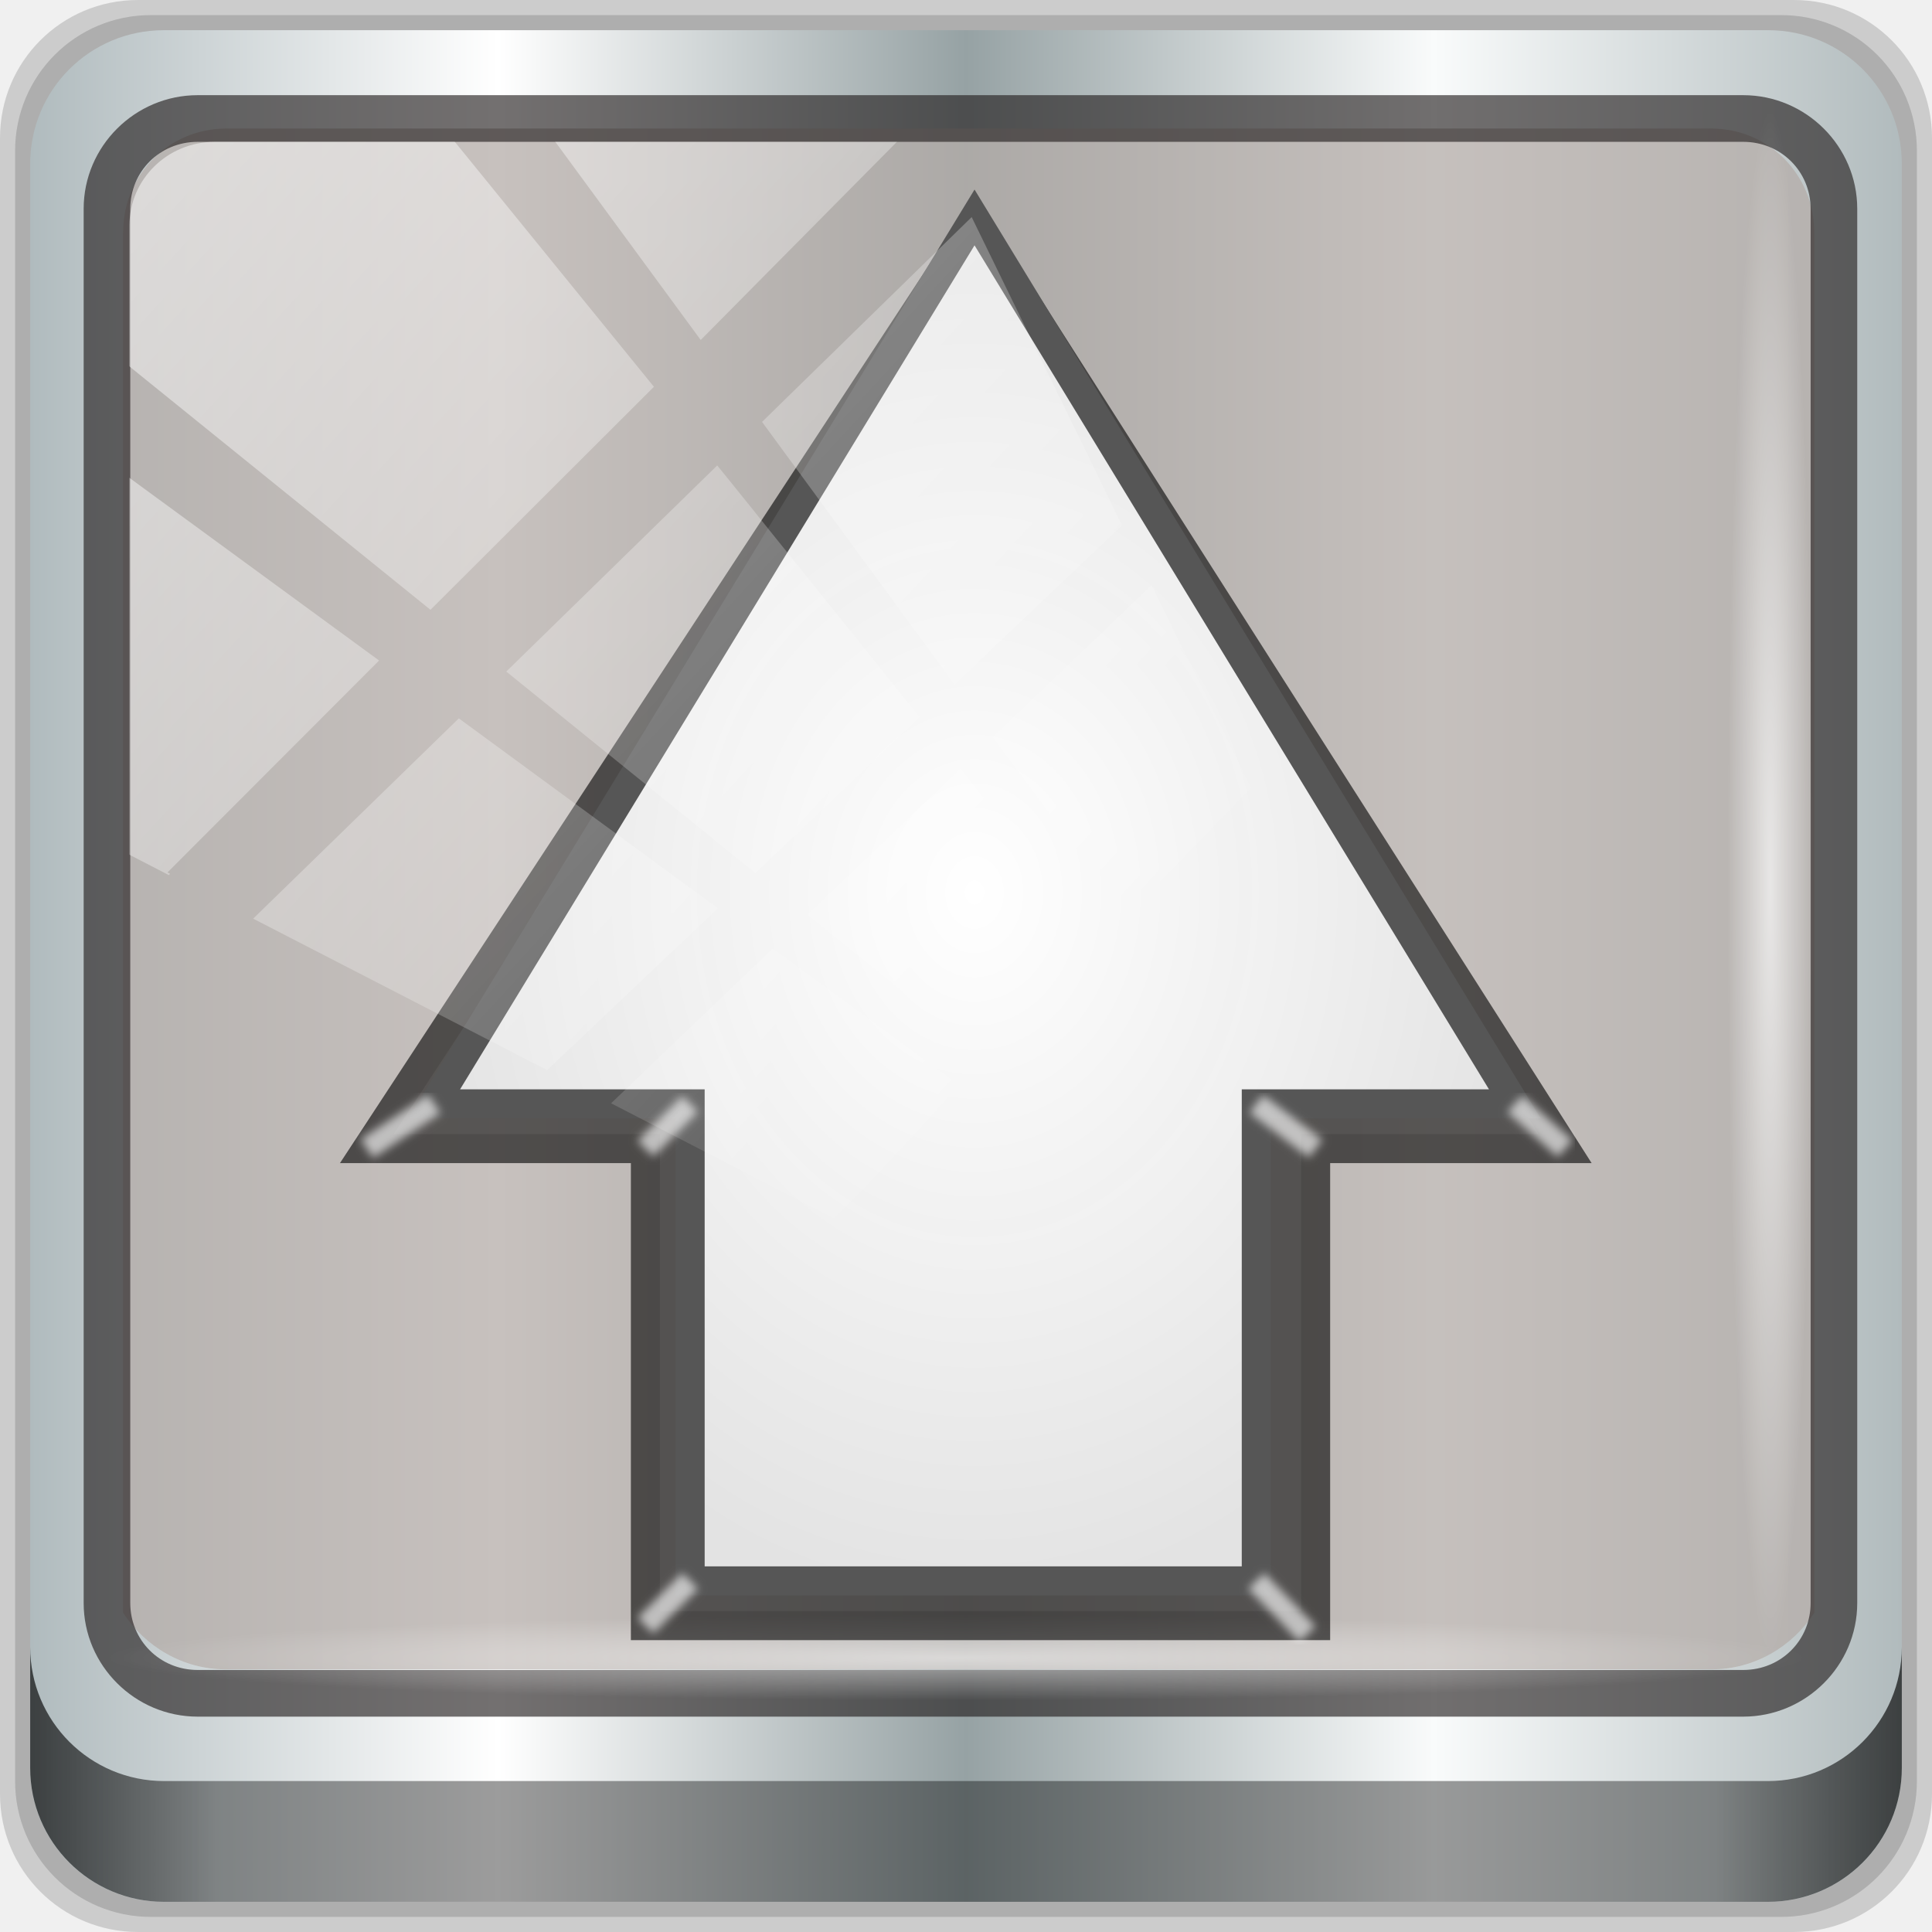
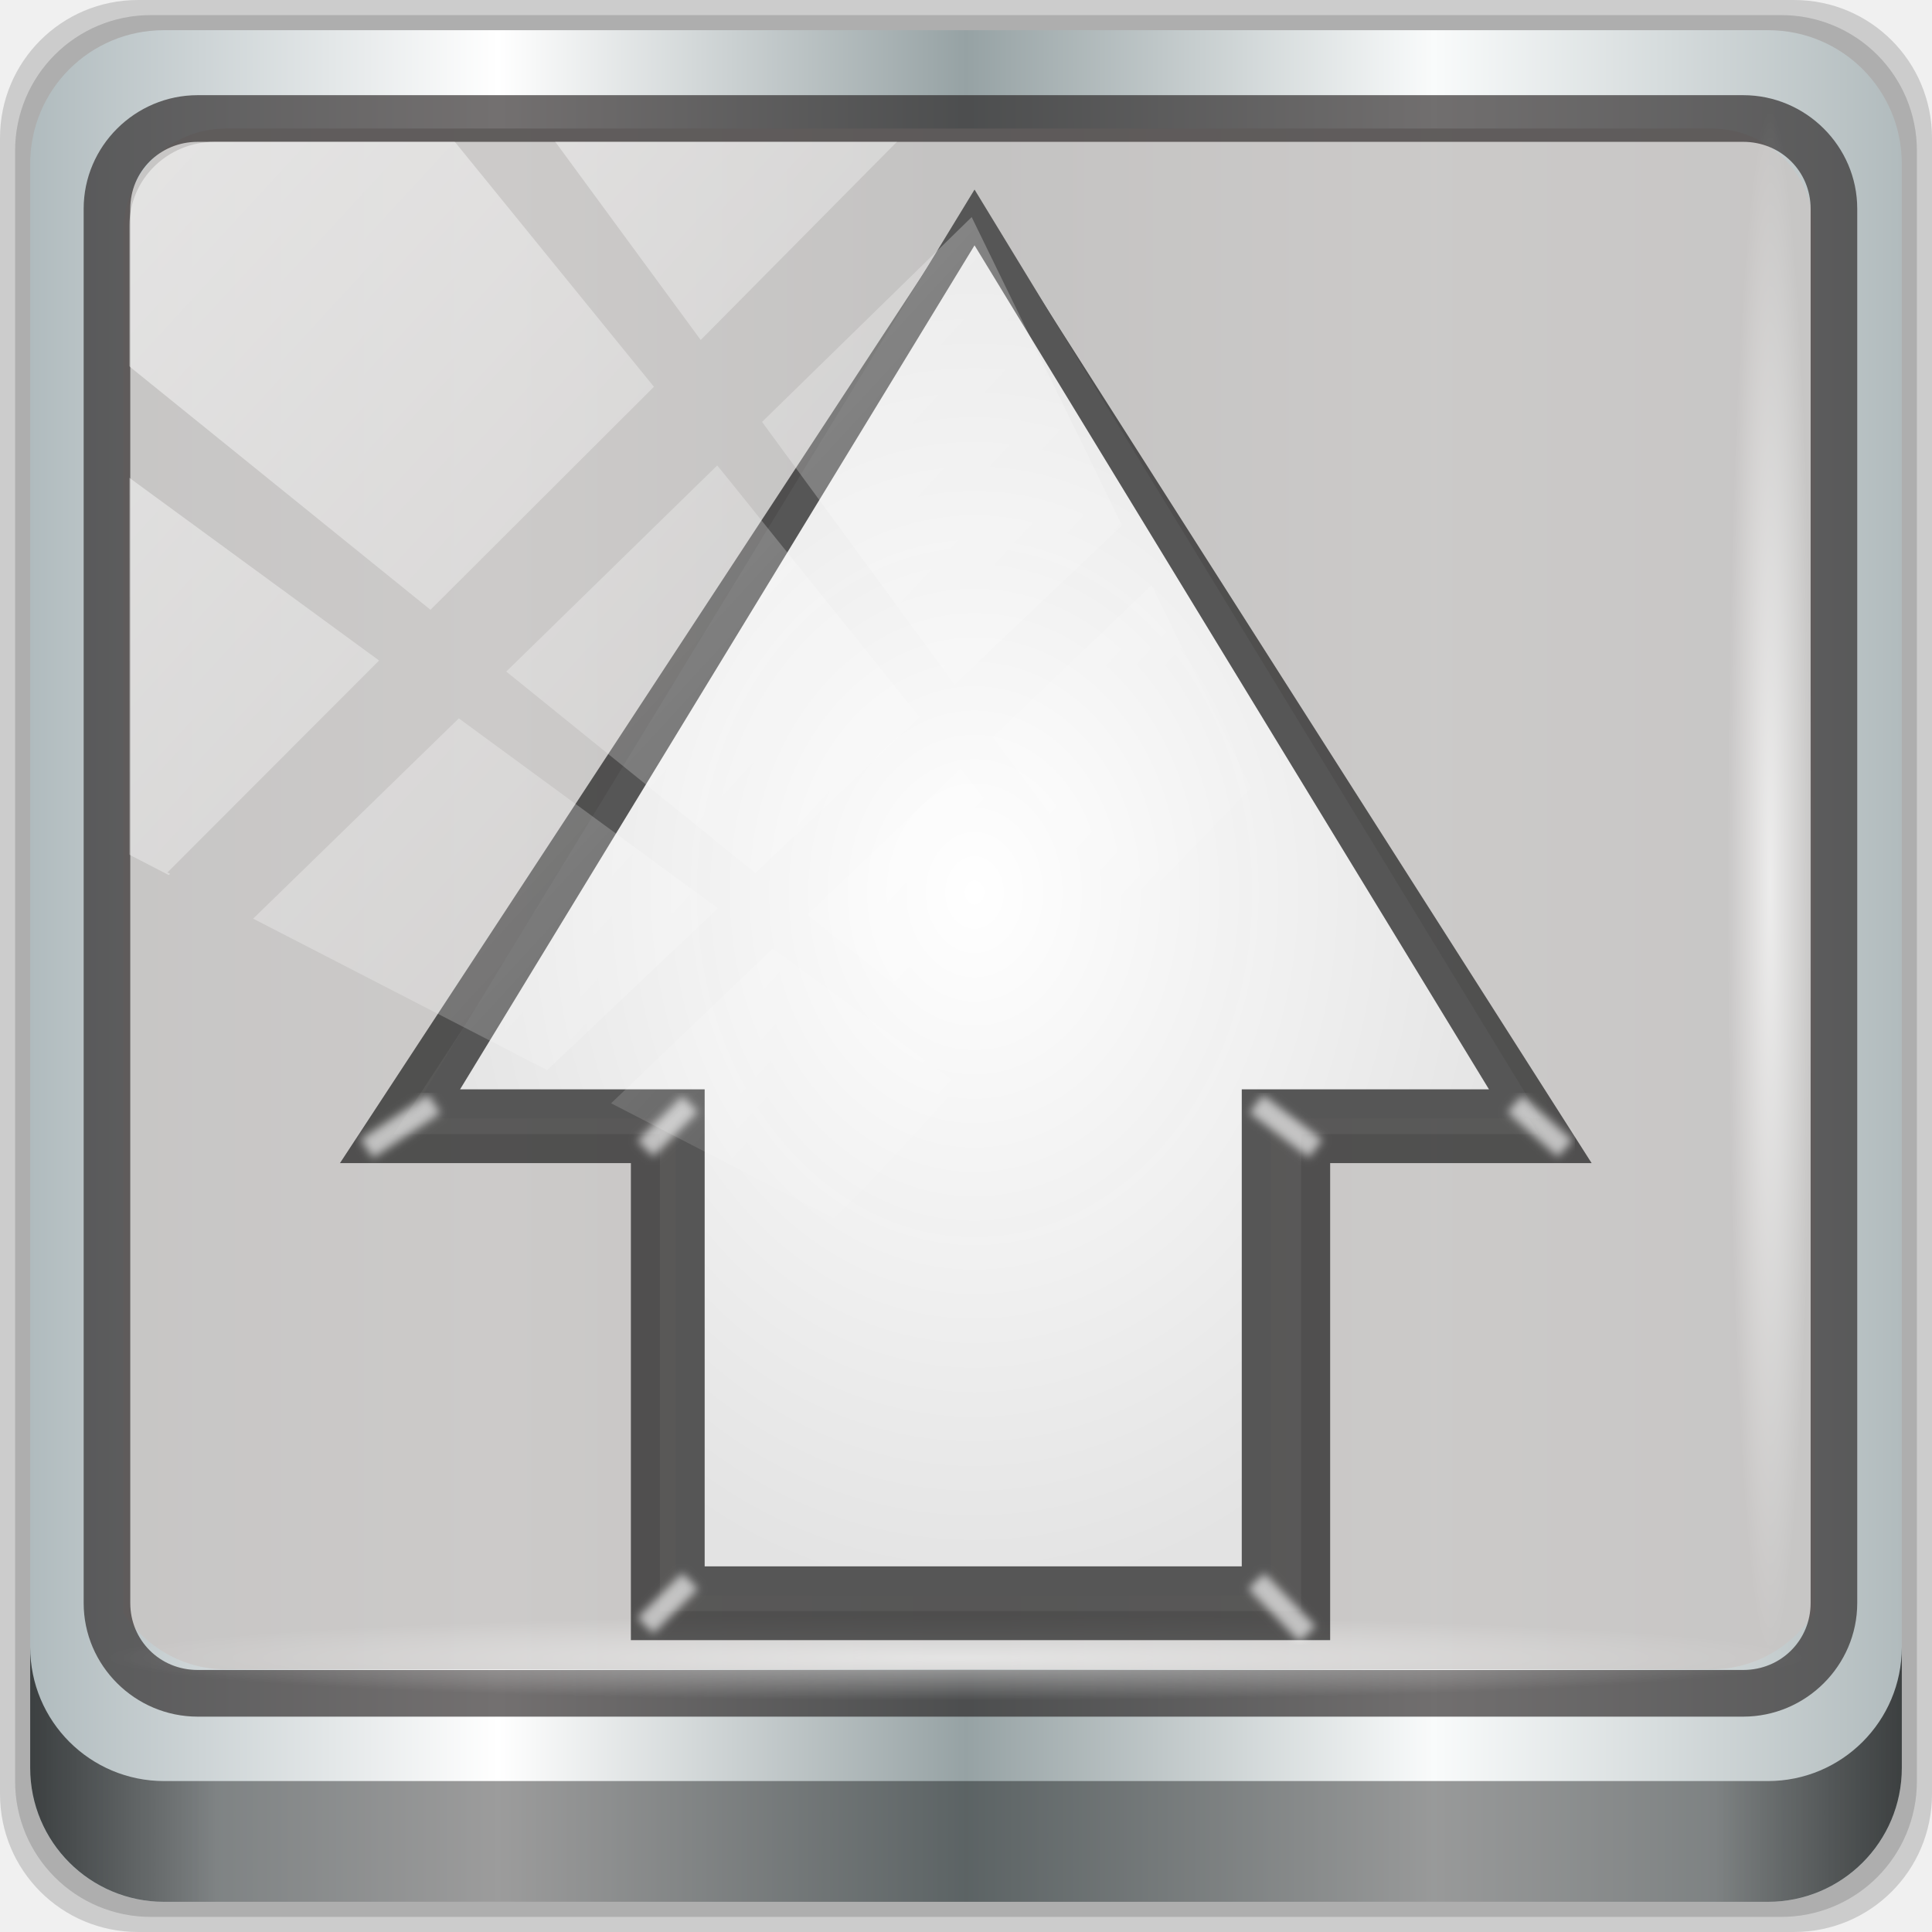
<svg xmlns="http://www.w3.org/2000/svg" xmlns:xlink="http://www.w3.org/1999/xlink" width="96" height="96" viewBox="0 0 96 96" version="1.1" id="svg1072">
  <defs id="defs1066">
    <linearGradient id="linearGradient959">
      <stop id="stop955" offset="0" style="stop-color:#ffffff;stop-opacity:1;" />
      <stop id="stop957" offset="1" style="stop-color:#e5e5e5;stop-opacity:0.988" />
    </linearGradient>
    <linearGradient id="linearGradient887">
      <stop style="stop-color:#ffffff;stop-opacity:1;" offset="0" id="stop883" />
      <stop style="stop-color:#bcbcbc;stop-opacity:0.99" offset="1" id="stop885" />
    </linearGradient>
    <linearGradient y2="47" x2="90" y1="47" x1="6" gradientTransform="matrix(1.107143,0,0,1.107143,-4.993903,-3.620687)" gradientUnits="userSpaceOnUse" id="linearGradient4071" xlink:href="#linearGradient6139-0" />
    <linearGradient id="linearGradient6139-0">
      <stop style="stop-color:#b0bbbe;stop-opacity:1" offset="0" id="stop6141-2" />
      <stop id="stop6151-0" offset="0.25" style="stop-color:#ffffff;stop-opacity:1;" />
      <stop id="stop6147-1" offset="0.5" style="stop-color:#96a2a4;stop-opacity:1" />
      <stop style="stop-color:#f9fbfb;stop-opacity:1" offset="0.75" id="stop6149-4" />
      <stop style="stop-color:#b1bbbd;stop-opacity:1" offset="1" id="stop6143-4" />
    </linearGradient>
    <linearGradient id="linearGradient4281-6-1-6">
      <stop offset="0" style="stop-color:#1e1e1e;stop-opacity:1" id="stop4283-9-3-0" />
      <stop offset="1" style="stop-color:#505050;stop-opacity:1" id="stop4285-8-23-2" />
    </linearGradient>
    <linearGradient gradientUnits="userSpaceOnUse" y2="88.172" x2="94.5" y1="88.172" x1="1.5" id="linearGradient4129" xlink:href="#linearGradient3832-0-6-1-1" gradientTransform="translate(0.1489535,0.415026)" />
    <linearGradient id="linearGradient3832-0-6-1-1">
      <stop id="stop3834-6-3-7-1" offset="0" style="stop-color:#000000;stop-opacity:1;" />
      <stop style="stop-color:#000000;stop-opacity:0.588;" offset="0.1" id="stop3872-2-4" />
      <stop id="stop3844-6-2-7-6" offset="0.9" style="stop-color:#000000;stop-opacity:0.588;" />
      <stop id="stop3836-5-0-2-9" offset="1" style="stop-color:#000000;stop-opacity:1;" />
    </linearGradient>
    <radialGradient r="43.199" fy="44.893" fx="13.948" cy="44.893" cx="13.948" gradientTransform="matrix(0.9751338,0,0,0.04919072,34.04765,80.58172)" gradientUnits="userSpaceOnUse" id="radialGradient7462" xlink:href="#linearGradient3737" />
    <linearGradient id="linearGradient3737">
      <stop id="stop3739" style="stop-color:#ffffff;stop-opacity:1" offset="0" />
      <stop id="stop3741" style="stop-color:#ffffff;stop-opacity:0" offset="1" />
    </linearGradient>
    <radialGradient r="43.199" fy="44.893" fx="13.948" cy="44.893" cx="13.948" gradientTransform="matrix(0.8883266,0,0,0.04919072,31.95952,-90.31726)" gradientUnits="userSpaceOnUse" id="radialGradient7464" xlink:href="#linearGradient3737" />
    <linearGradient y2="14.514" x2="50.528" y1="-28.642" x1="2.771" gradientUnits="userSpaceOnUse" id="linearGradient4767" xlink:href="#linearGradient3737" />
    <clipPath clipPathUnits="userSpaceOnUse" id="clipPath4156-4-1">
      <path style="opacity:0.6;fill:#ffffff;fill-opacity:1;stroke:none" d="m 27.046,-55.695 -14.214,13.321 h 0.061 l 15.653,21.771 10.231,-10.546 C 38.562,-32.302 27.468,-54.819 27.046,-55.695 Z M 9.647,-39.383 -5.241,-25.321 15.988,-7.806 26.372,-18.383 Z m 31.491,12.951 -9.741,9.714 8.945,12.458 7.781,-7.555 z m -49.84,4.379 -13.754,12.982 26.283,13.846 0.061,-0.062 -0.123,-0.062 L 13.599,-5.401 -8.702,-22.053 Z m 38.015,7.401 -9.803,9.775 11.579,9.559 7.628,-7.401 -8.669,-11.009 z m 20.187,5.674 -7.383,7.216 6.188,8.542 5.82,-6.137 z m -32.195,6.322 -9.557,9.498 13.662,7.185 7.934,-7.678 z m 23.312,2.374 -7.107,6.938 8.363,6.907 5.361,-5.674 -0.061,-0.092 -0.092,0.123 -6.464,-8.203 z m -8.73,8.542 -7.505,7.339 10.354,5.458 c 1.397,-1.321 5.675,-6.123 5.851,-6.322 z" id="path4158-0-8" />
    </clipPath>
    <radialGradient xlink:href="#linearGradient887" id="radialGradient889" cx="43.015" cy="153.393" fx="43.015" fy="153.393" r="25.302" gradientTransform="matrix(1.119897,-0.01987832,0.02572673,1.449382,-8.98075,-67.54498)" gradientUnits="userSpaceOnUse" />
    <filter style="color-interpolation-filters:sRGB" id="filter879" x="-0.009" width="1.017" y="-0.02" height="1.039">
      <feGaussianBlur stdDeviation="0.193" id="feGaussianBlur881" />
    </filter>
    <radialGradient xlink:href="#linearGradient959" id="radialGradient953" cx="42.126" cy="153.318" fx="42.126" fy="153.318" r="25.302" gradientTransform="matrix(1,0,0,1.241579,0,-37.03847)" gradientUnits="userSpaceOnUse" />
  </defs>
  <g id="layer1" transform="translate(0,-1026.52)">
    <g transform="translate(-0.1489564,1026.105)" style="display:inline" id="g1585">
      <path style="display:inline;opacity:0.15;fill:#000000;fill-opacity:1;fill-rule:nonzero;stroke:none" d="M 89.292,0.415 H 7.006 c -3.799,0 -6.857,3.058 -6.857,6.857 V 89.558 c 0,3.799 3.058,6.857 6.857,6.857 H 89.292 c 3.799,0 6.857,-3.058 6.857,-6.857 V 7.272 c 0,-3.799 -3.058,-6.857 -6.857,-6.857 z" id="path3288" />
      <path id="path4085" d="M 88.649,1.165 H 7.649 c -3.739,0 -6.75,3.01 -6.75,6.75 V 88.915 c 0,3.74 3.011,6.75 6.75,6.75 H 88.649 c 3.74,0 6.75,-3.01 6.75,-6.75 V 7.915 c 0,-3.739 -3.01,-6.75 -6.75,-6.75 z" style="display:inline;opacity:0.15;fill:#000000;fill-opacity:1;fill-rule:nonzero;stroke:none" />
      <path style="display:inline;fill:url(#linearGradient4071);fill-opacity:1;fill-rule:nonzero;stroke:none" d="M 88.006,1.915 H 8.292 c -3.68,0 -6.643,2.963 -6.643,6.643 V 88.272 c 0,3.68 2.963,6.643 6.643,6.643 H 88.006 c 3.68,0 6.643,-2.963 6.643,-6.643 V 8.558 c 0,-3.68 -2.963,-6.643 -6.643,-6.643 z" id="rect4251-1" />
-       <path style="display:inline;opacity:0.832;fill:#b3aca7;fill-opacity:0.896;fill-rule:nonzero;stroke:none;stroke-width:1.03" d="m 11.39,6.802 c -2.856,0 -5.124,2.288 -5.124,5.171 v 21.427 7.239 39.914 c 1.097,1.684 2.969,2.812 5.124,2.812 h 4.099 65.589 4.099 c 2.155,0 4.027,-1.127 5.124,-2.812 V 40.64 33.401 11.973 c 0,-2.883 -2.268,-5.171 -5.124,-5.171 z" id="path3400-6" />
+       <path style="display:inline;opacity:1;fill:#c8c6c5;fill-opacity:0.92;fill-rule:nonzero;stroke:none;stroke-width:1.03" d="m 11.39,6.802 c -2.856,0 -5.124,2.288 -5.124,5.171 v 21.427 7.239 39.914 c 1.097,1.684 2.969,2.812 5.124,2.812 h 4.099 65.589 4.099 c 2.155,0 4.027,-1.127 5.124,-2.812 V 40.64 33.401 11.973 c 0,-2.883 -2.268,-5.171 -5.124,-5.171 z" id="path3400-6" />
      <path id="path4989" d="m 9.974,5.144 c -3.117,0 -5.668,2.54 -5.668,5.646 v 69.278 c 0,3.106 2.551,5.646 5.668,5.646 H 86.766 c 3.117,0 5.668,-2.54 5.668,-5.646 V 10.79 c 0,-3.106 -2.551,-5.646 -5.668,-5.646 z m 0,2.319 H 86.766 c 1.888,0 3.352,1.48 3.352,3.327 v 69.278 c 0,1.846 -1.464,3.327 -3.352,3.327 H 9.974 c -1.888,0 -3.352,-1.48 -3.352,-3.327 V 10.79 c 0,-1.846 1.464,-3.327 3.352,-3.327 z" style="color:#000000;font-style:normal;font-variant:normal;font-weight:normal;font-stretch:normal;font-size:medium;line-height:normal;font-family:Sans;-inkscape-font-specification:Sans;text-indent:0;text-align:start;text-decoration:none;text-decoration-line:none;letter-spacing:normal;word-spacing:normal;text-transform:none;writing-mode:lr-tb;direction:ltr;baseline-shift:baseline;text-anchor:start;display:inline;overflow:visible;visibility:visible;fill:#241f1f;fill-opacity:0.633;stroke:none;stroke-width:2.376;marker:none;enable-background:accumulate" />
      <path style="display:inline;opacity:0.658;fill:url(#linearGradient4129);fill-opacity:1;fill-rule:nonzero;stroke:none" d="m 1.649,82.259 v 6 c 0,3.68 2.976,6.656 6.656,6.656 H 87.993 c 3.68,0 6.656,-2.976 6.656,-6.656 v -6 c 0,3.68 -2.976,6.656 -6.656,6.656 H 8.305 c -3.68,0 -6.656,-2.976 -6.656,-6.656 z" id="path4118" />
      <rect style="opacity:0.55;fill:url(#radialGradient7462);fill-opacity:1;stroke:none" id="rect4131" width="84.25" height="4.25" x="5.524" y="80.665" rx="0" ry="4.25" />
      <rect ry="4.25" rx="0" y="-90.234" x="5.975" height="4.25" width="76.75" id="rect4141" style="opacity:0.669;fill:url(#radialGradient7464);fill-opacity:1;stroke:none" transform="rotate(90)" />
      <g transform="matrix(1.111866,0,0,1.111866,1.734693,-125.707)" style="display:inline" id="g894">
        <path d="M 57.37,186.083 V 164.765 H 68.522 L 42.126,123.353 14.967,164.765 h 12.45 v 21.318 z" id="path864" style="display:inline;opacity:0.603;fill:#0f0f0f;fill-opacity:0.997;stroke:#000000;stroke-width:1.297;stroke-opacity:1" />
        <path style="display:inline;opacity:1;fill:url(#radialGradient953);fill-opacity:1;stroke:#565656;stroke-width:1.297;stroke-opacity:1" id="path3905" d="M 54.717,184.083 V 162.765 H 66.272 L 42.126,123.15 17.979,162.765 h 11.438 v 21.318 z" />
        <path d="m 29.417,184.083 -2,2 m 27.3,-2 2.292,2.376 m -39.029,-23.694 -3.012,2 m 51.305,-2 2.249,2 m -13.805,-2 2.654,2 m -27.954,-2 -2,2" style="opacity:0.646;fill:none;fill-rule:evenodd;stroke:#ffffff;stroke-width:1px;stroke-linecap:butt;stroke-linejoin:miter;stroke-opacity:1;filter:url(#filter879)" id="path876" />
      </g>
      <rect transform="matrix(1.069245,0,0,1.047683,4.44418,38.89401)" style="opacity:0.508;fill:url(#linearGradient4767);fill-opacity:1;stroke:none" id="rect4146" width="75.966" height="69.024" x="2" y="-30" rx="3.957" ry="3.957" clip-path="url(#clipPath4156-4-1)" />
    </g>
  </g>
</svg>
